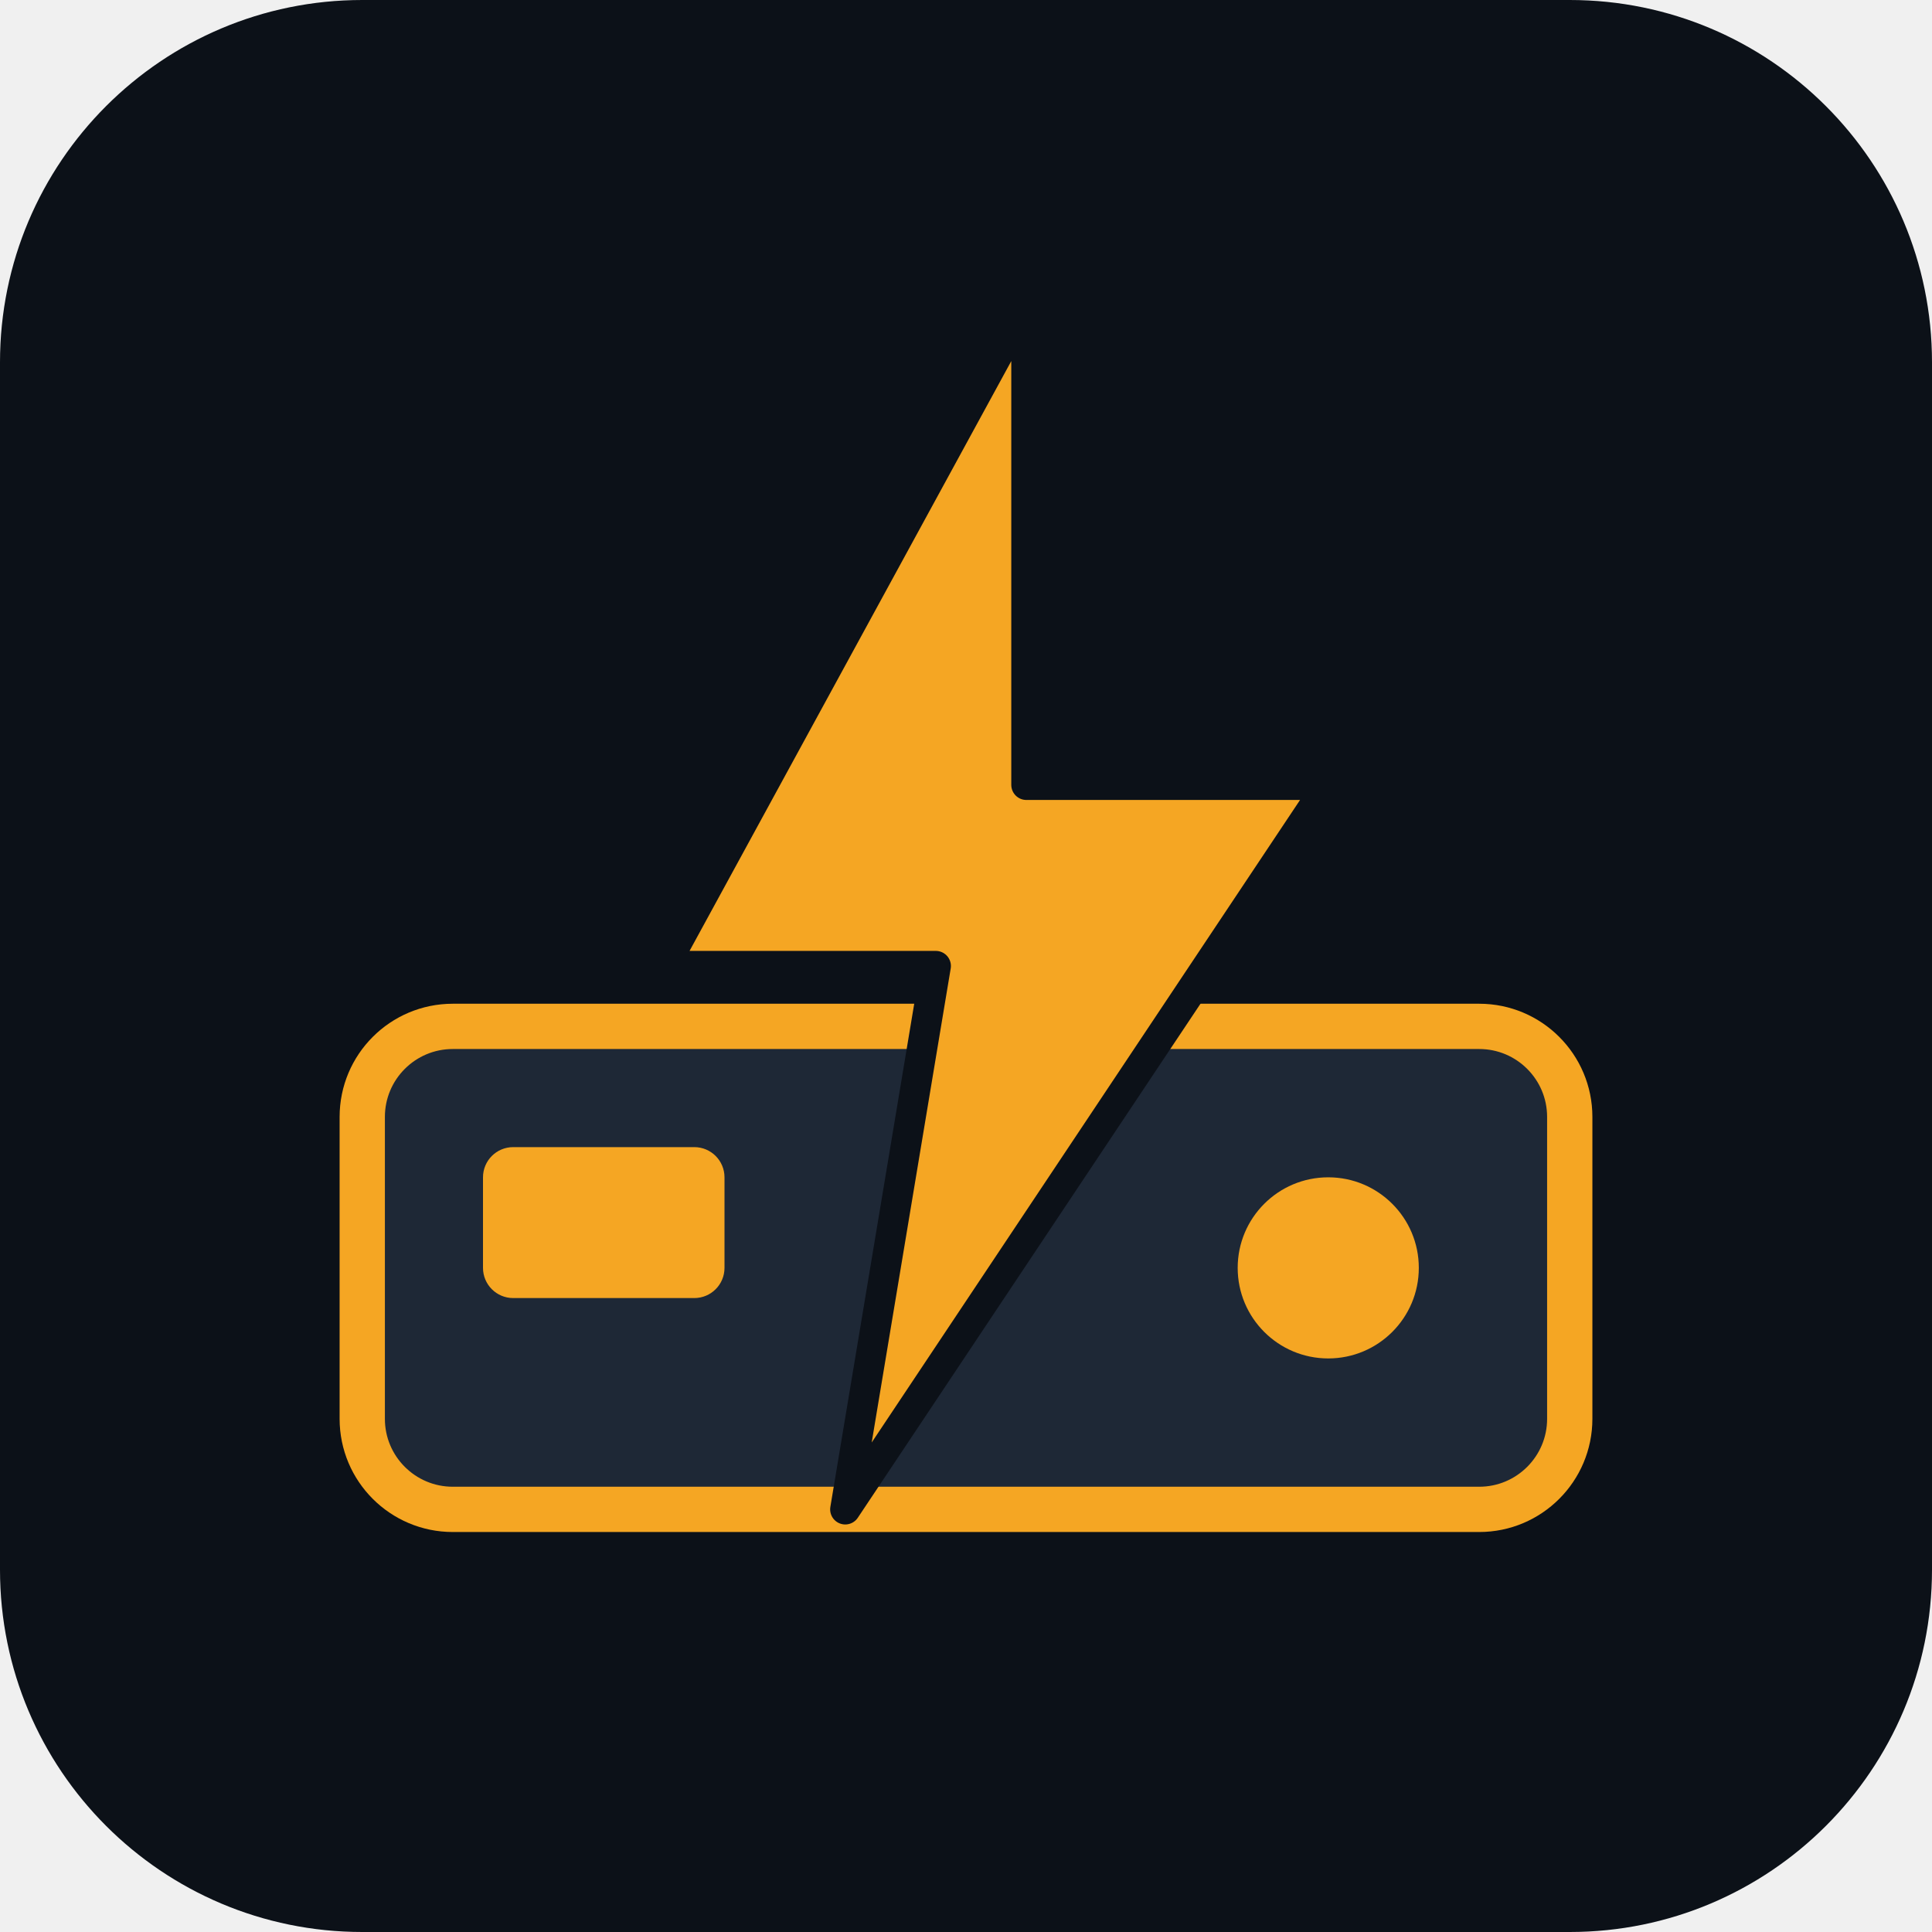
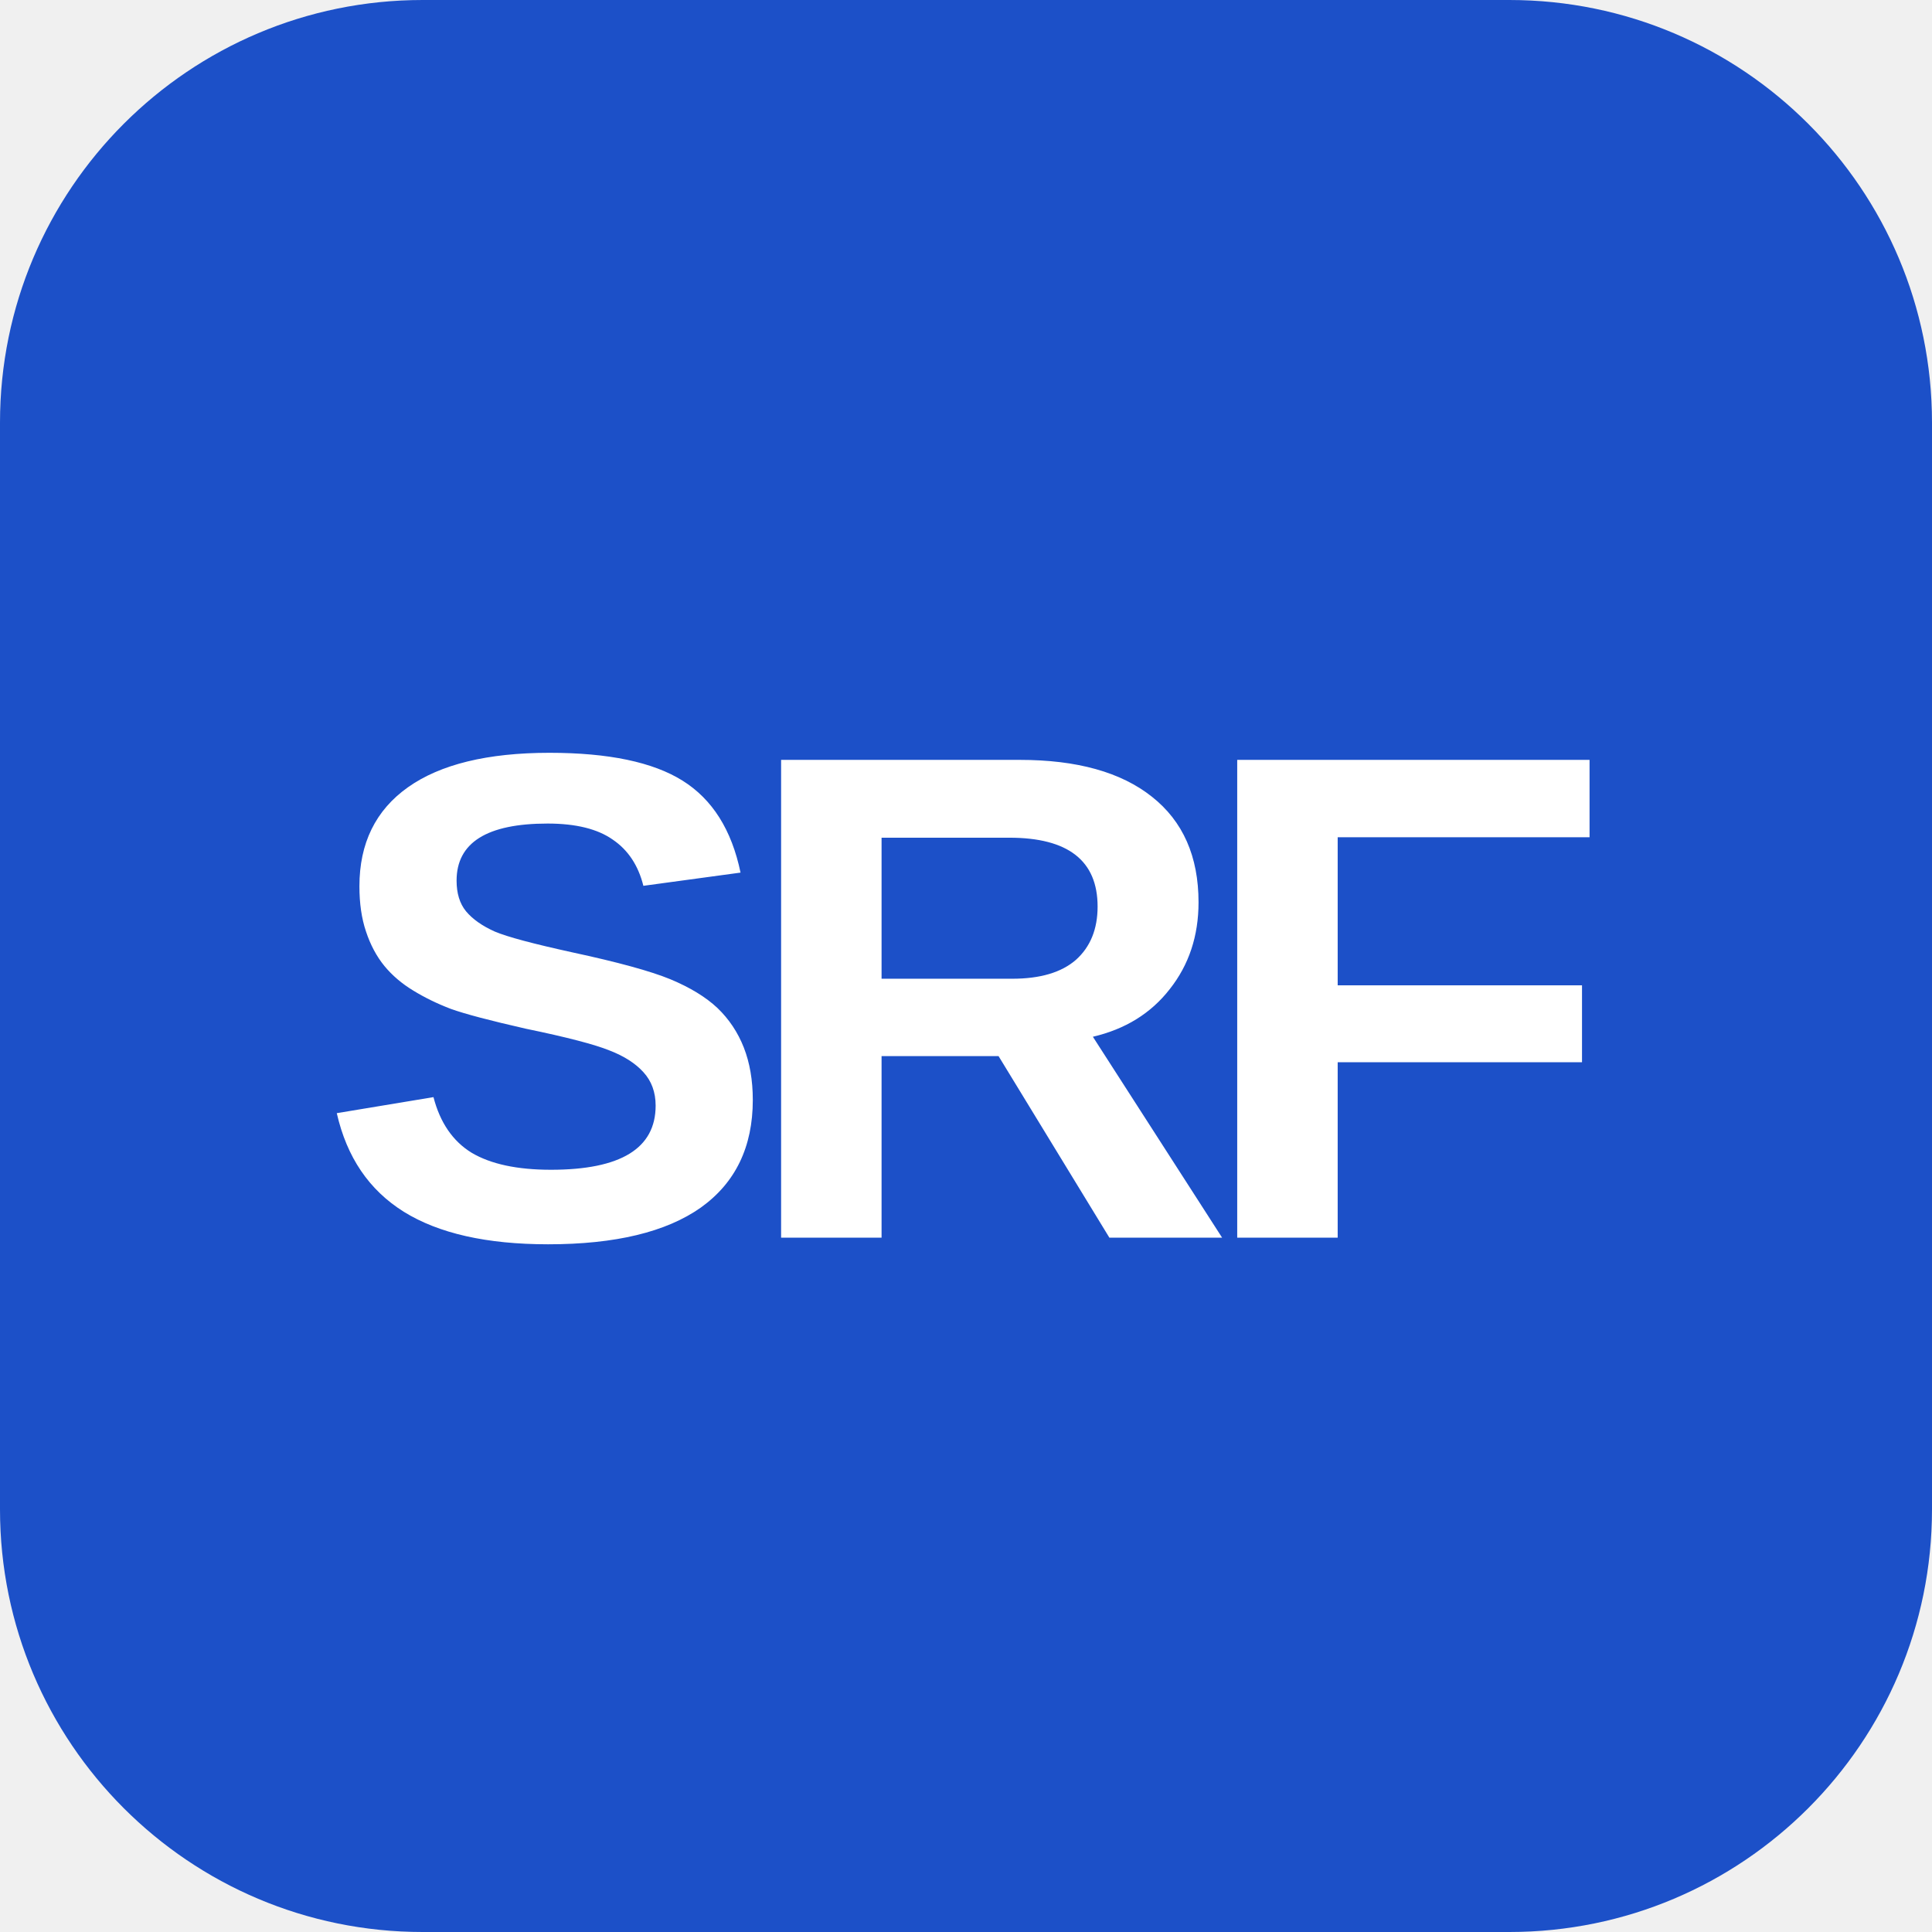
<svg xmlns="http://www.w3.org/2000/svg" width="64" height="64" viewBox="0 0 64 64">
-   <rect width="64" height="64" rx="12" fill="#0C1118" />
-   <rect x="12" y="34" width="40" height="16" rx="3" fill="#1E2836" stroke="#F5A623" stroke-width="1.5" />
-   <rect x="16" y="38" width="8" height="5" rx="1" fill="#F5A623" />
-   <circle cx="44" cy="42" r="3" fill="#F5A623" />
-   <path d="M34 10 L22 32 L31 32 L28 50 L44 26 L34 26 Z" fill="#F5A623" stroke="#0C1118" stroke-width="1" stroke-linejoin="round" />
+   <rect width="64" height="64" rx="14" fill="#1C50C8" />
+   <text x="32" y="41" text-anchor="middle" font-family="Arial, 'Segoe UI', Helvetica, sans-serif" font-size="23" font-weight="800" letter-spacing="-1.5" fill="#ffffff">SRF</text>
</svg>
